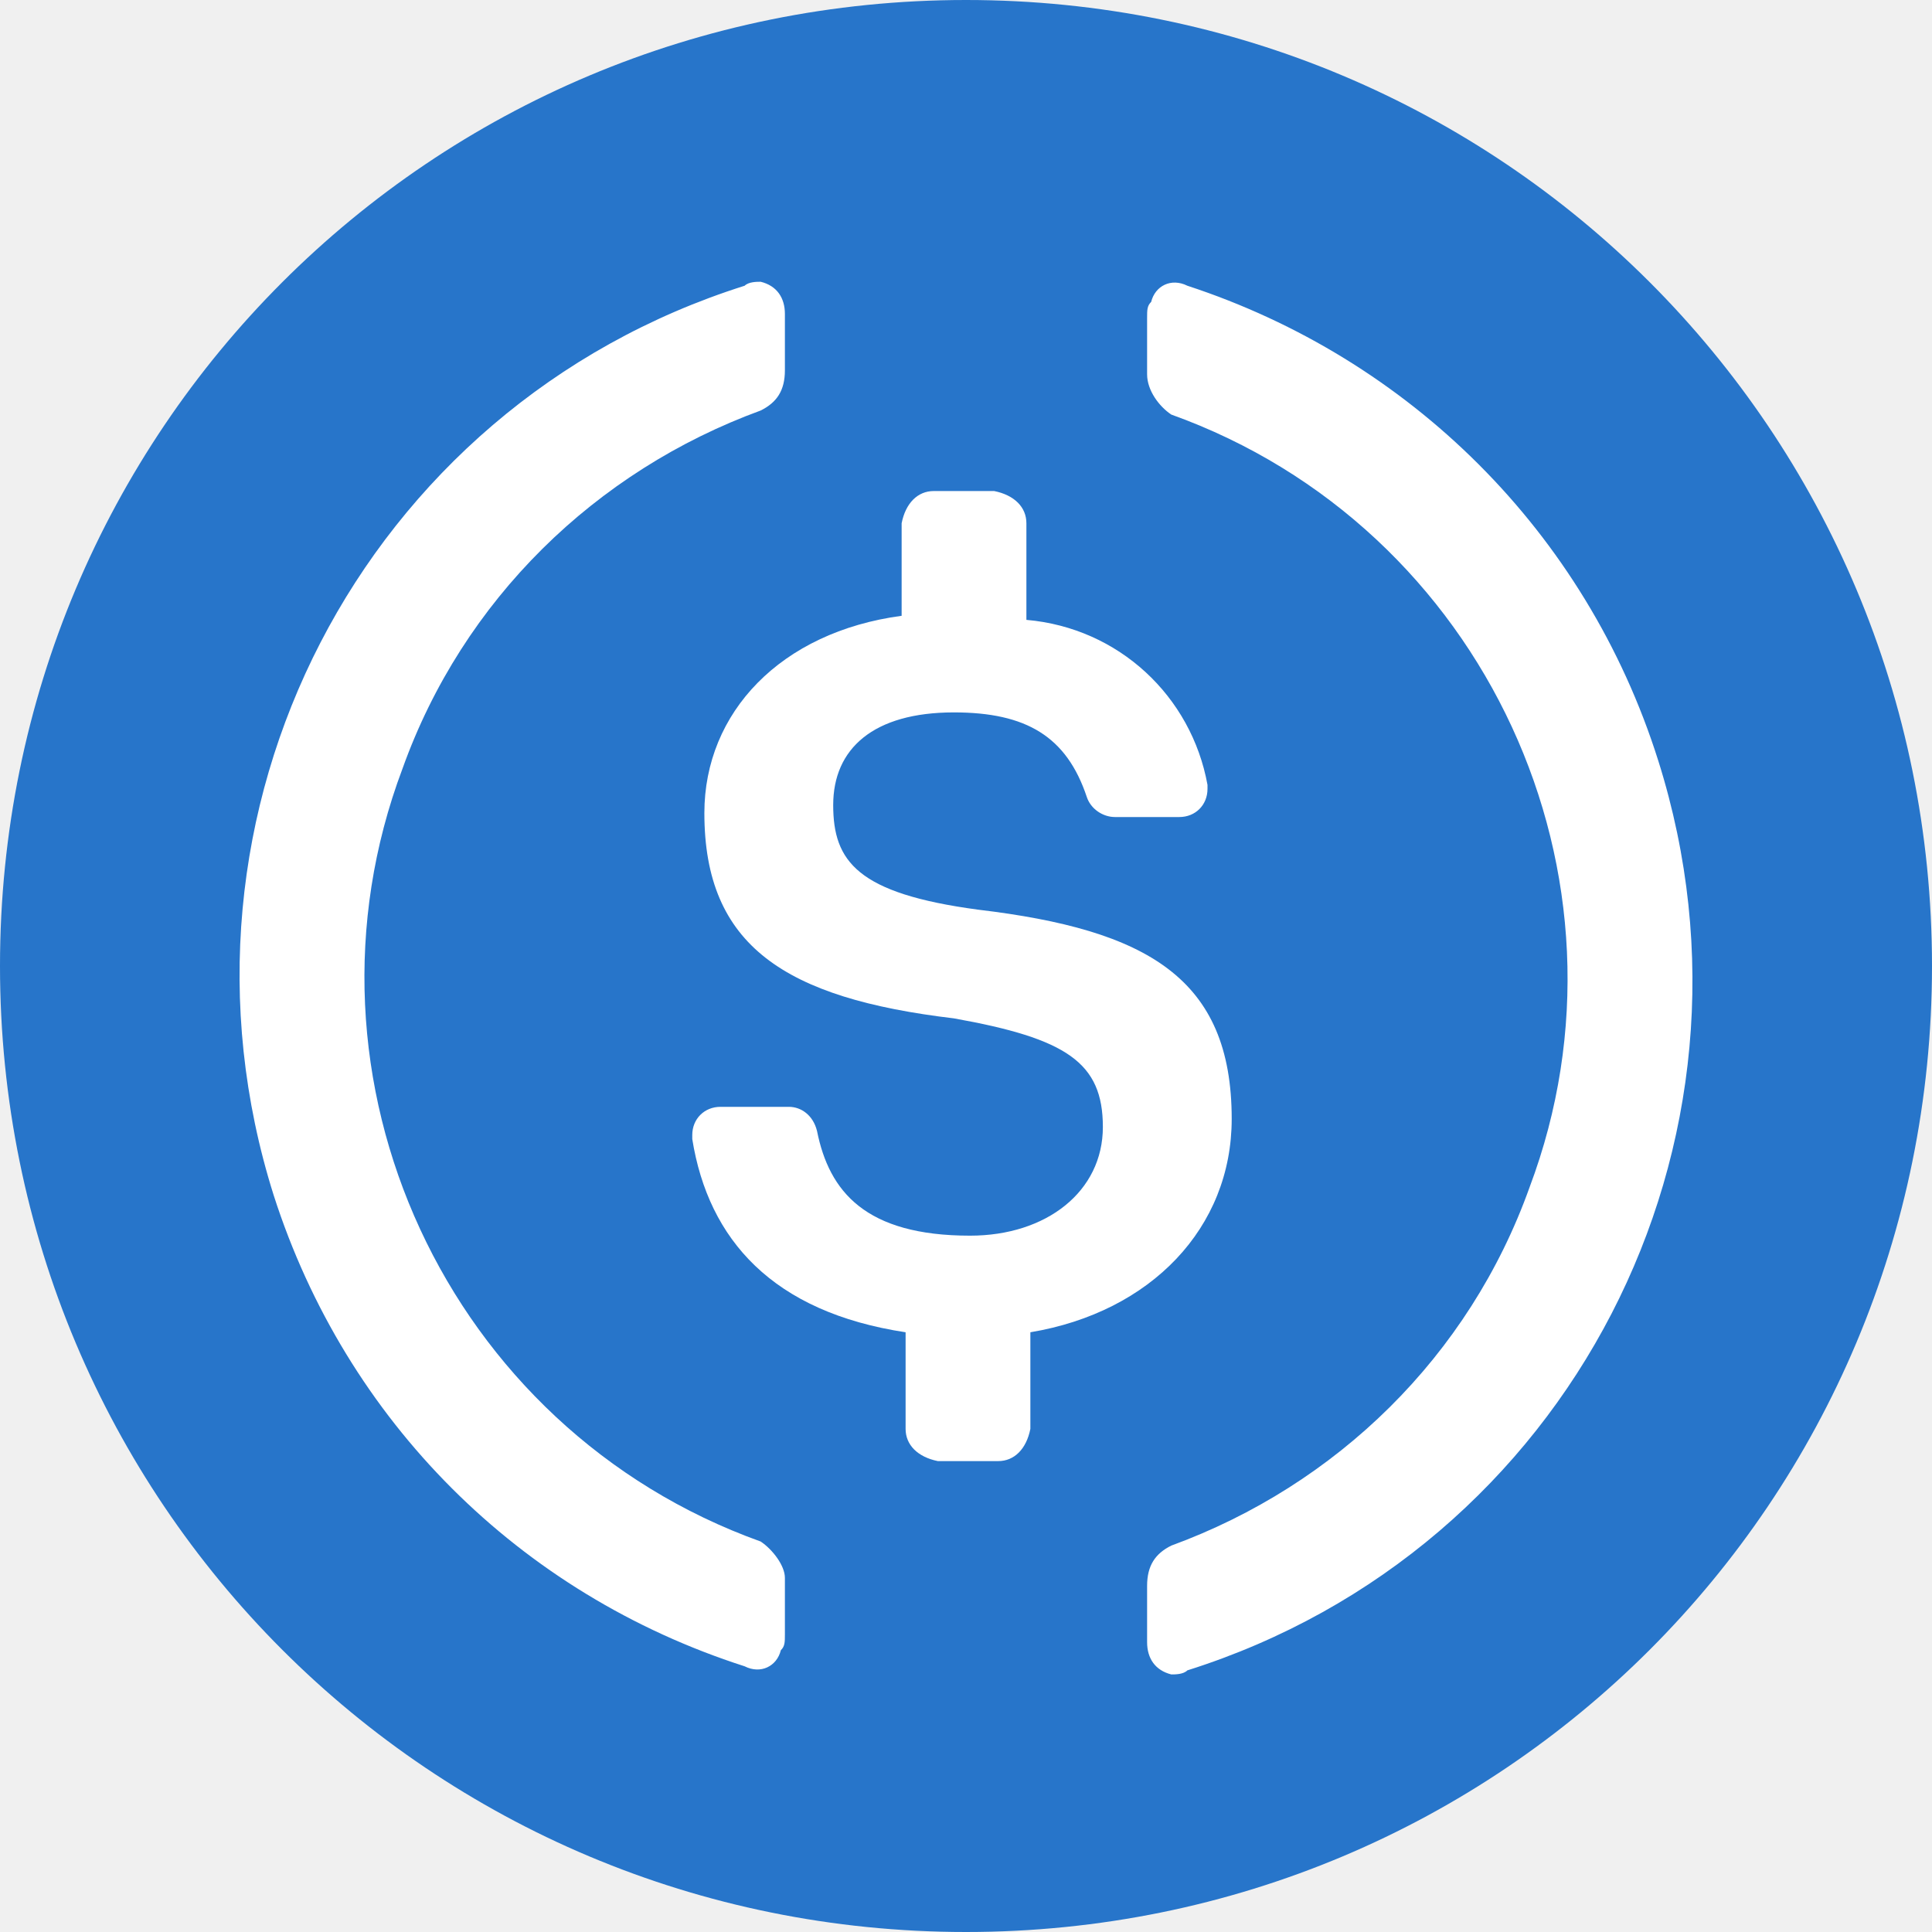
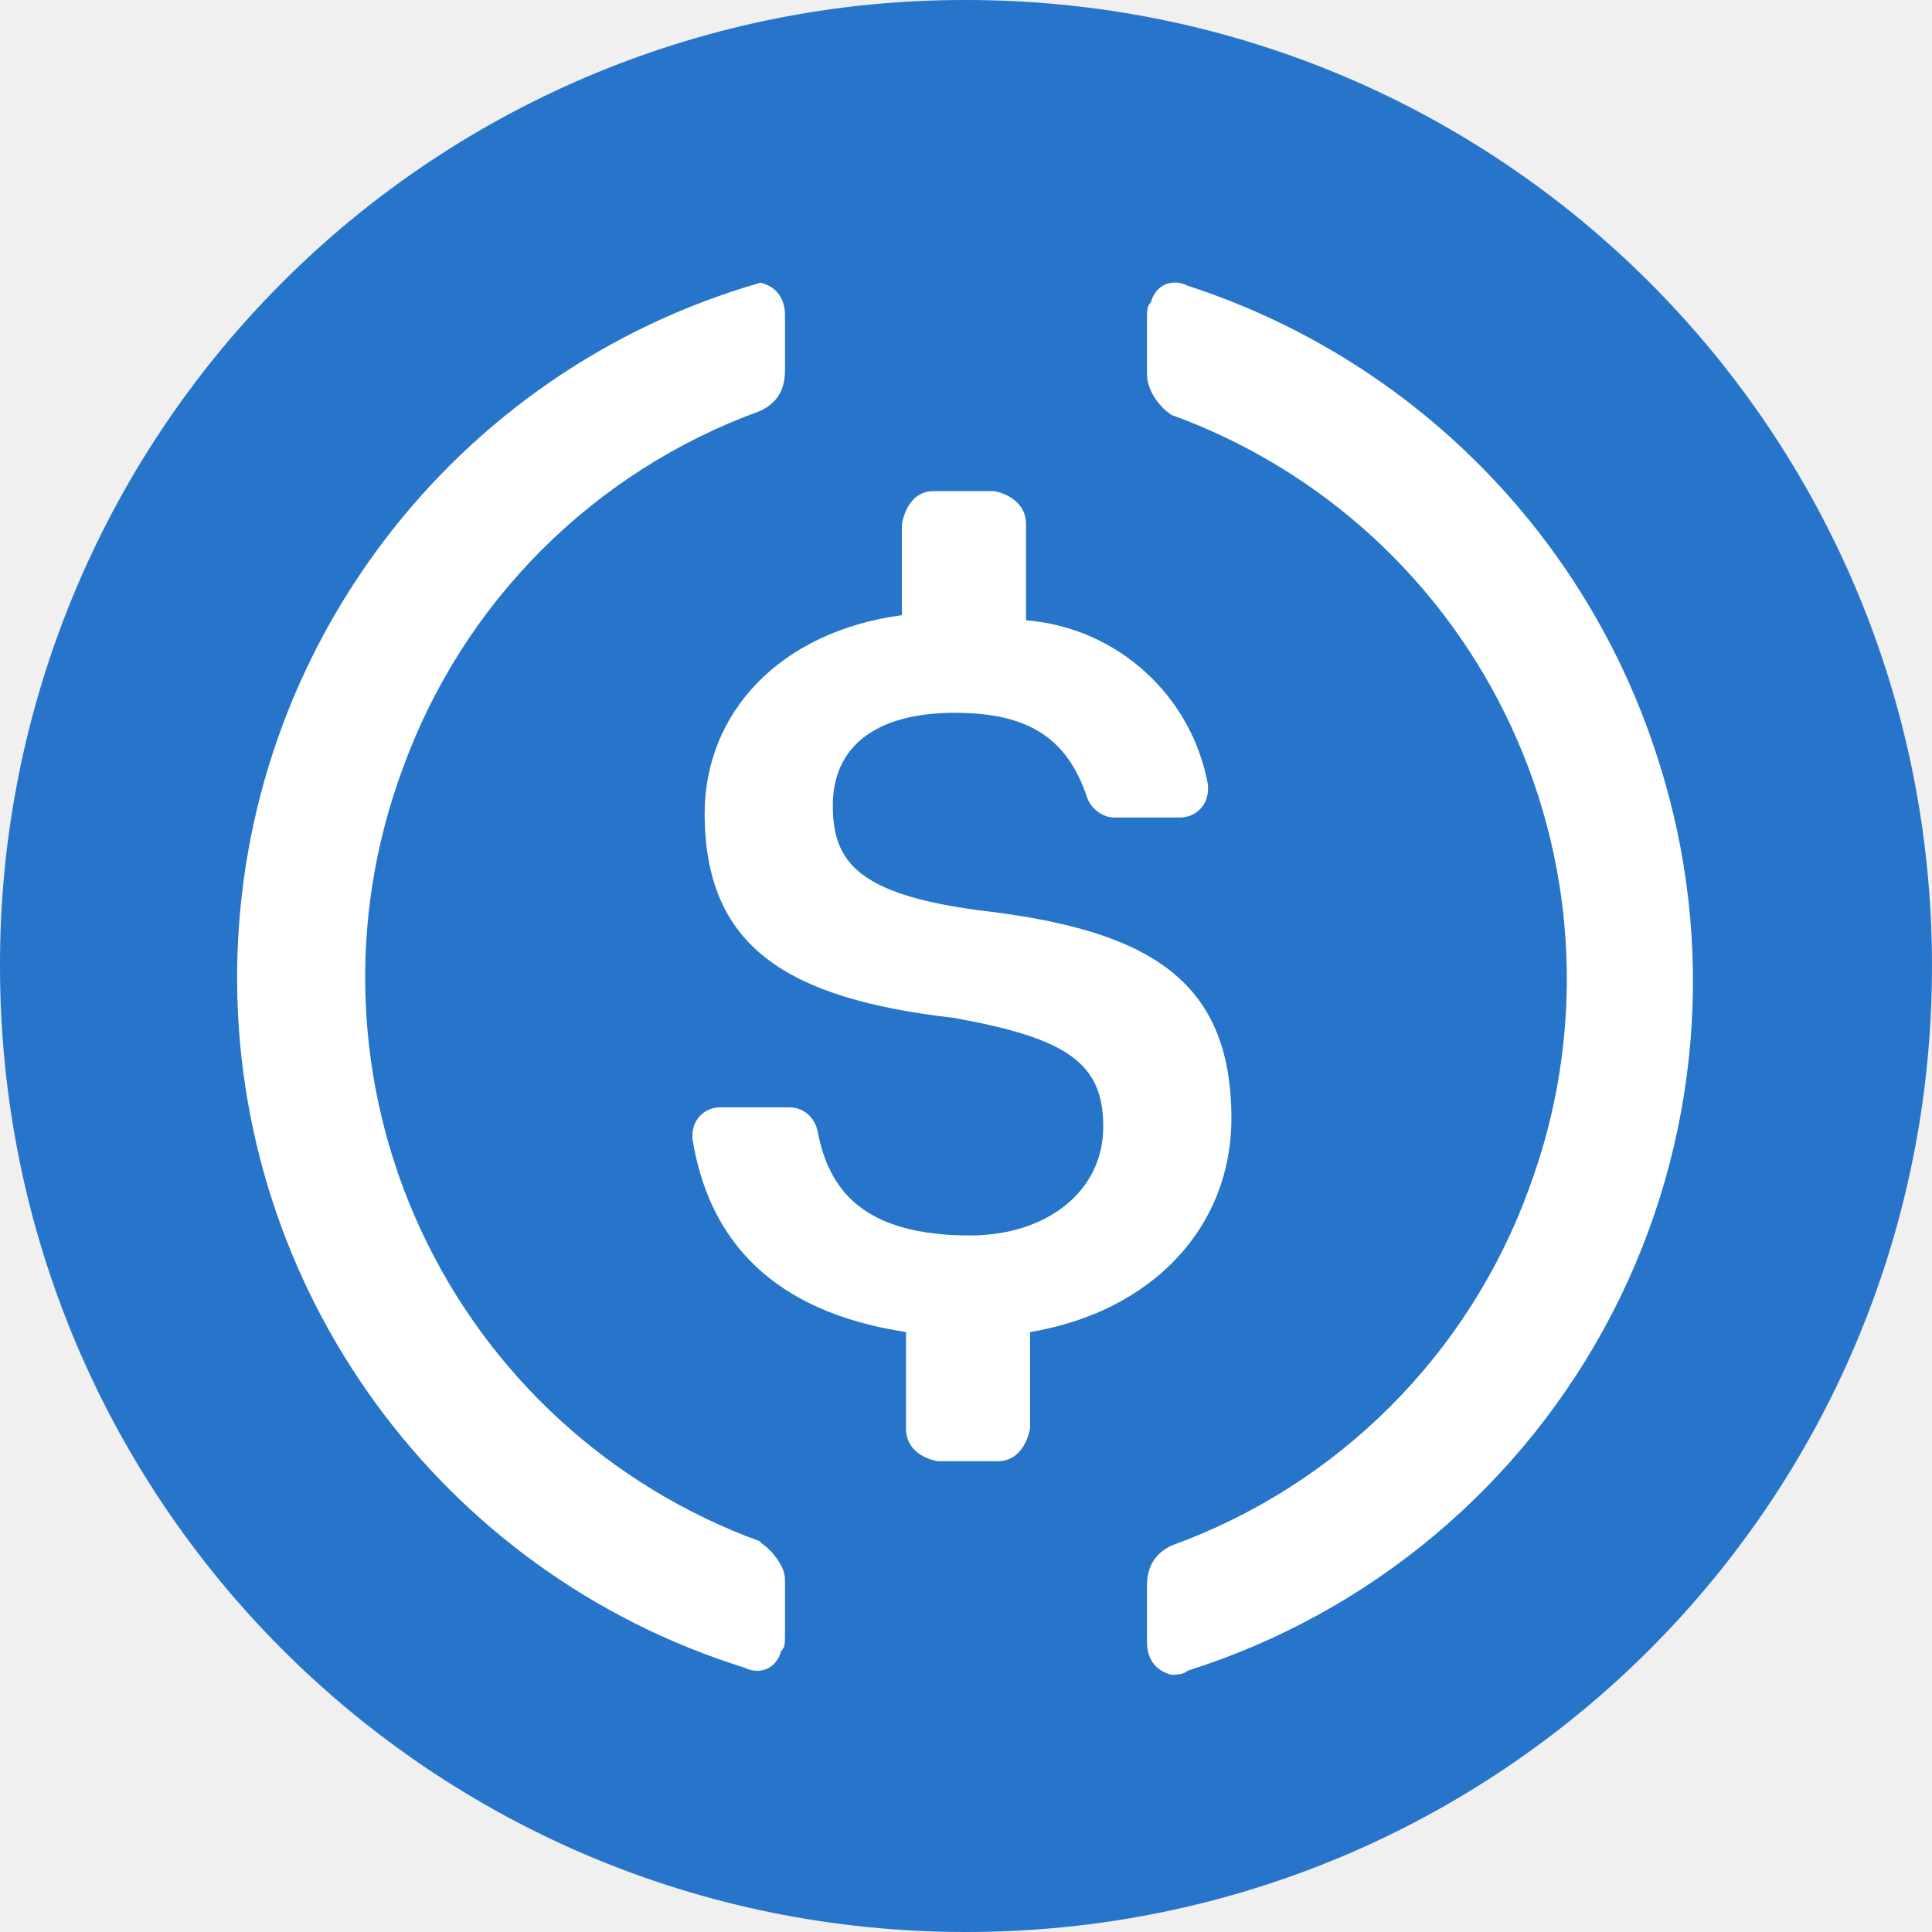
- <svg xmlns="http://www.w3.org/2000/svg" width="19" height="19" viewBox="0 0 19 19" fill="none">
-   <g clip-path="url(#clip0_241_229)">
-     <path d="M9.5 19C14.765 19 19 14.765 19 9.5C19 4.235 14.765 0 9.5 0C4.235 0 0 4.235 0 9.5C0 14.765 4.235 19 9.5 19Z" fill="#2775CA" />
-     <path d="M12.113 11.004C12.113 9.619 11.281 9.144 9.619 8.946C8.431 8.787 8.194 8.471 8.194 7.917C8.194 7.362 8.59 7.006 9.381 7.006C10.094 7.006 10.49 7.244 10.688 7.838C10.727 7.956 10.846 8.035 10.965 8.035H11.598C11.756 8.035 11.875 7.917 11.875 7.758V7.719C11.717 6.848 11.004 6.175 10.094 6.096V5.146C10.094 4.987 9.975 4.869 9.777 4.829H9.183C9.025 4.829 8.906 4.948 8.867 5.146V6.056C7.679 6.215 6.927 7.006 6.927 7.996C6.927 9.302 7.719 9.817 9.381 10.015C10.49 10.213 10.846 10.45 10.846 11.083C10.846 11.717 10.292 12.152 9.54 12.152C8.51 12.152 8.154 11.717 8.035 11.123C7.996 10.965 7.877 10.885 7.758 10.885H7.085C6.927 10.885 6.808 11.004 6.808 11.162V11.202C6.967 12.192 7.6 12.904 8.906 13.102V14.052C8.906 14.21 9.025 14.329 9.223 14.369H9.817C9.975 14.369 10.094 14.25 10.133 14.052V13.102C11.321 12.904 12.113 12.073 12.113 11.004Z" fill="white" />
-     <path d="M7.481 15.16C4.394 14.052 2.81 10.608 3.958 7.56C4.552 5.898 5.858 4.631 7.481 4.037C7.64 3.958 7.719 3.84 7.719 3.642V3.087C7.719 2.929 7.64 2.81 7.481 2.771C7.442 2.771 7.363 2.771 7.323 2.81C3.563 3.998 1.504 7.996 2.692 11.756C3.404 13.973 5.106 15.675 7.323 16.387C7.481 16.467 7.64 16.387 7.679 16.229C7.719 16.19 7.719 16.15 7.719 16.071V15.517C7.719 15.398 7.6 15.24 7.481 15.16ZM11.677 2.81C11.519 2.731 11.36 2.81 11.321 2.969C11.281 3.008 11.281 3.048 11.281 3.127V3.681C11.281 3.84 11.4 3.998 11.519 4.077C14.606 5.185 16.19 8.629 15.042 11.677C14.448 13.34 13.142 14.606 11.519 15.2C11.36 15.279 11.281 15.398 11.281 15.596V16.15C11.281 16.308 11.36 16.427 11.519 16.467C11.558 16.467 11.637 16.467 11.677 16.427C15.438 15.24 17.496 11.242 16.308 7.481C15.596 5.225 13.854 3.523 11.677 2.81Z" fill="white" />
+ <svg xmlns="http://www.w3.org/2000/svg" width="19" height="19" fill="none">
+   <g clip-path="url(#a)">
+     <path fill="#2775CA" d="M9.5 19c5.26 0 9.5-4.24 9.5-9.5S14.76 0 9.5 0A9.48 9.48 0 0 0 0 9.5C0 14.76 4.24 19 9.5 19Z" />
+     <path fill="#fff" d="M12.11 11c0-1.38-.83-1.86-2.5-2.05-1.18-.16-1.42-.48-1.42-1.03 0-.56.4-.91 1.2-.91.7 0 1.1.23 1.3.83.04.12.16.2.27.2h.64c.16 0 .28-.12.28-.28v-.04a1.98 1.98 0 0 0-1.79-1.62v-.95c0-.16-.12-.28-.31-.32h-.6c-.16 0-.27.12-.31.32v.9c-1.2.16-1.94.96-1.94 1.95 0 1.3.79 1.82 2.45 2.01 1.11.2 1.47.44 1.47 1.07 0 .64-.56 1.07-1.31 1.07-1.03 0-1.39-.43-1.5-1.03-.04-.16-.16-.23-.28-.23h-.67a.27.27 0 0 0-.28.27v.04c.16 1 .79 1.7 2.1 1.9v.95c0 .16.11.28.31.32h.6c.15 0 .27-.12.31-.32v-.95c1.2-.2 1.98-1.03 1.98-2.1Z" />
+     <path fill="#fff" d="M7.48 15.16a5.9 5.9 0 0 1-3.52-7.6 5.86 5.86 0 0 1 3.52-3.52c.16-.08.24-.2.24-.4V3.1c0-.16-.08-.28-.24-.32a7.11 7.11 0 0 0-.16 13.62c.16.08.32 0 .36-.16.04-.04.04-.08.04-.16v-.55c0-.12-.12-.28-.24-.36Zm4.2-12.35c-.16-.08-.32 0-.36.16-.04.04-.04.08-.04.16v.55c0 .16.12.32.24.4a5.9 5.9 0 0 1 3.52 7.6 5.86 5.86 0 0 1-3.52 3.52c-.16.08-.24.2-.24.4v.55c0 .16.08.28.24.32.04 0 .12 0 .16-.04a7.11 7.11 0 0 0 4.63-8.95 7.18 7.18 0 0 0-4.63-4.67Z" />
  </g>
  <defs>
-     <clipPath id="clip0_241_229">
-       <rect width="19" height="19" fill="white" />
+     <clipPath id="a">
+       <path fill="#fff" d="M0 0h19v19H0z" />
    </clipPath>
  </defs>
</svg>
